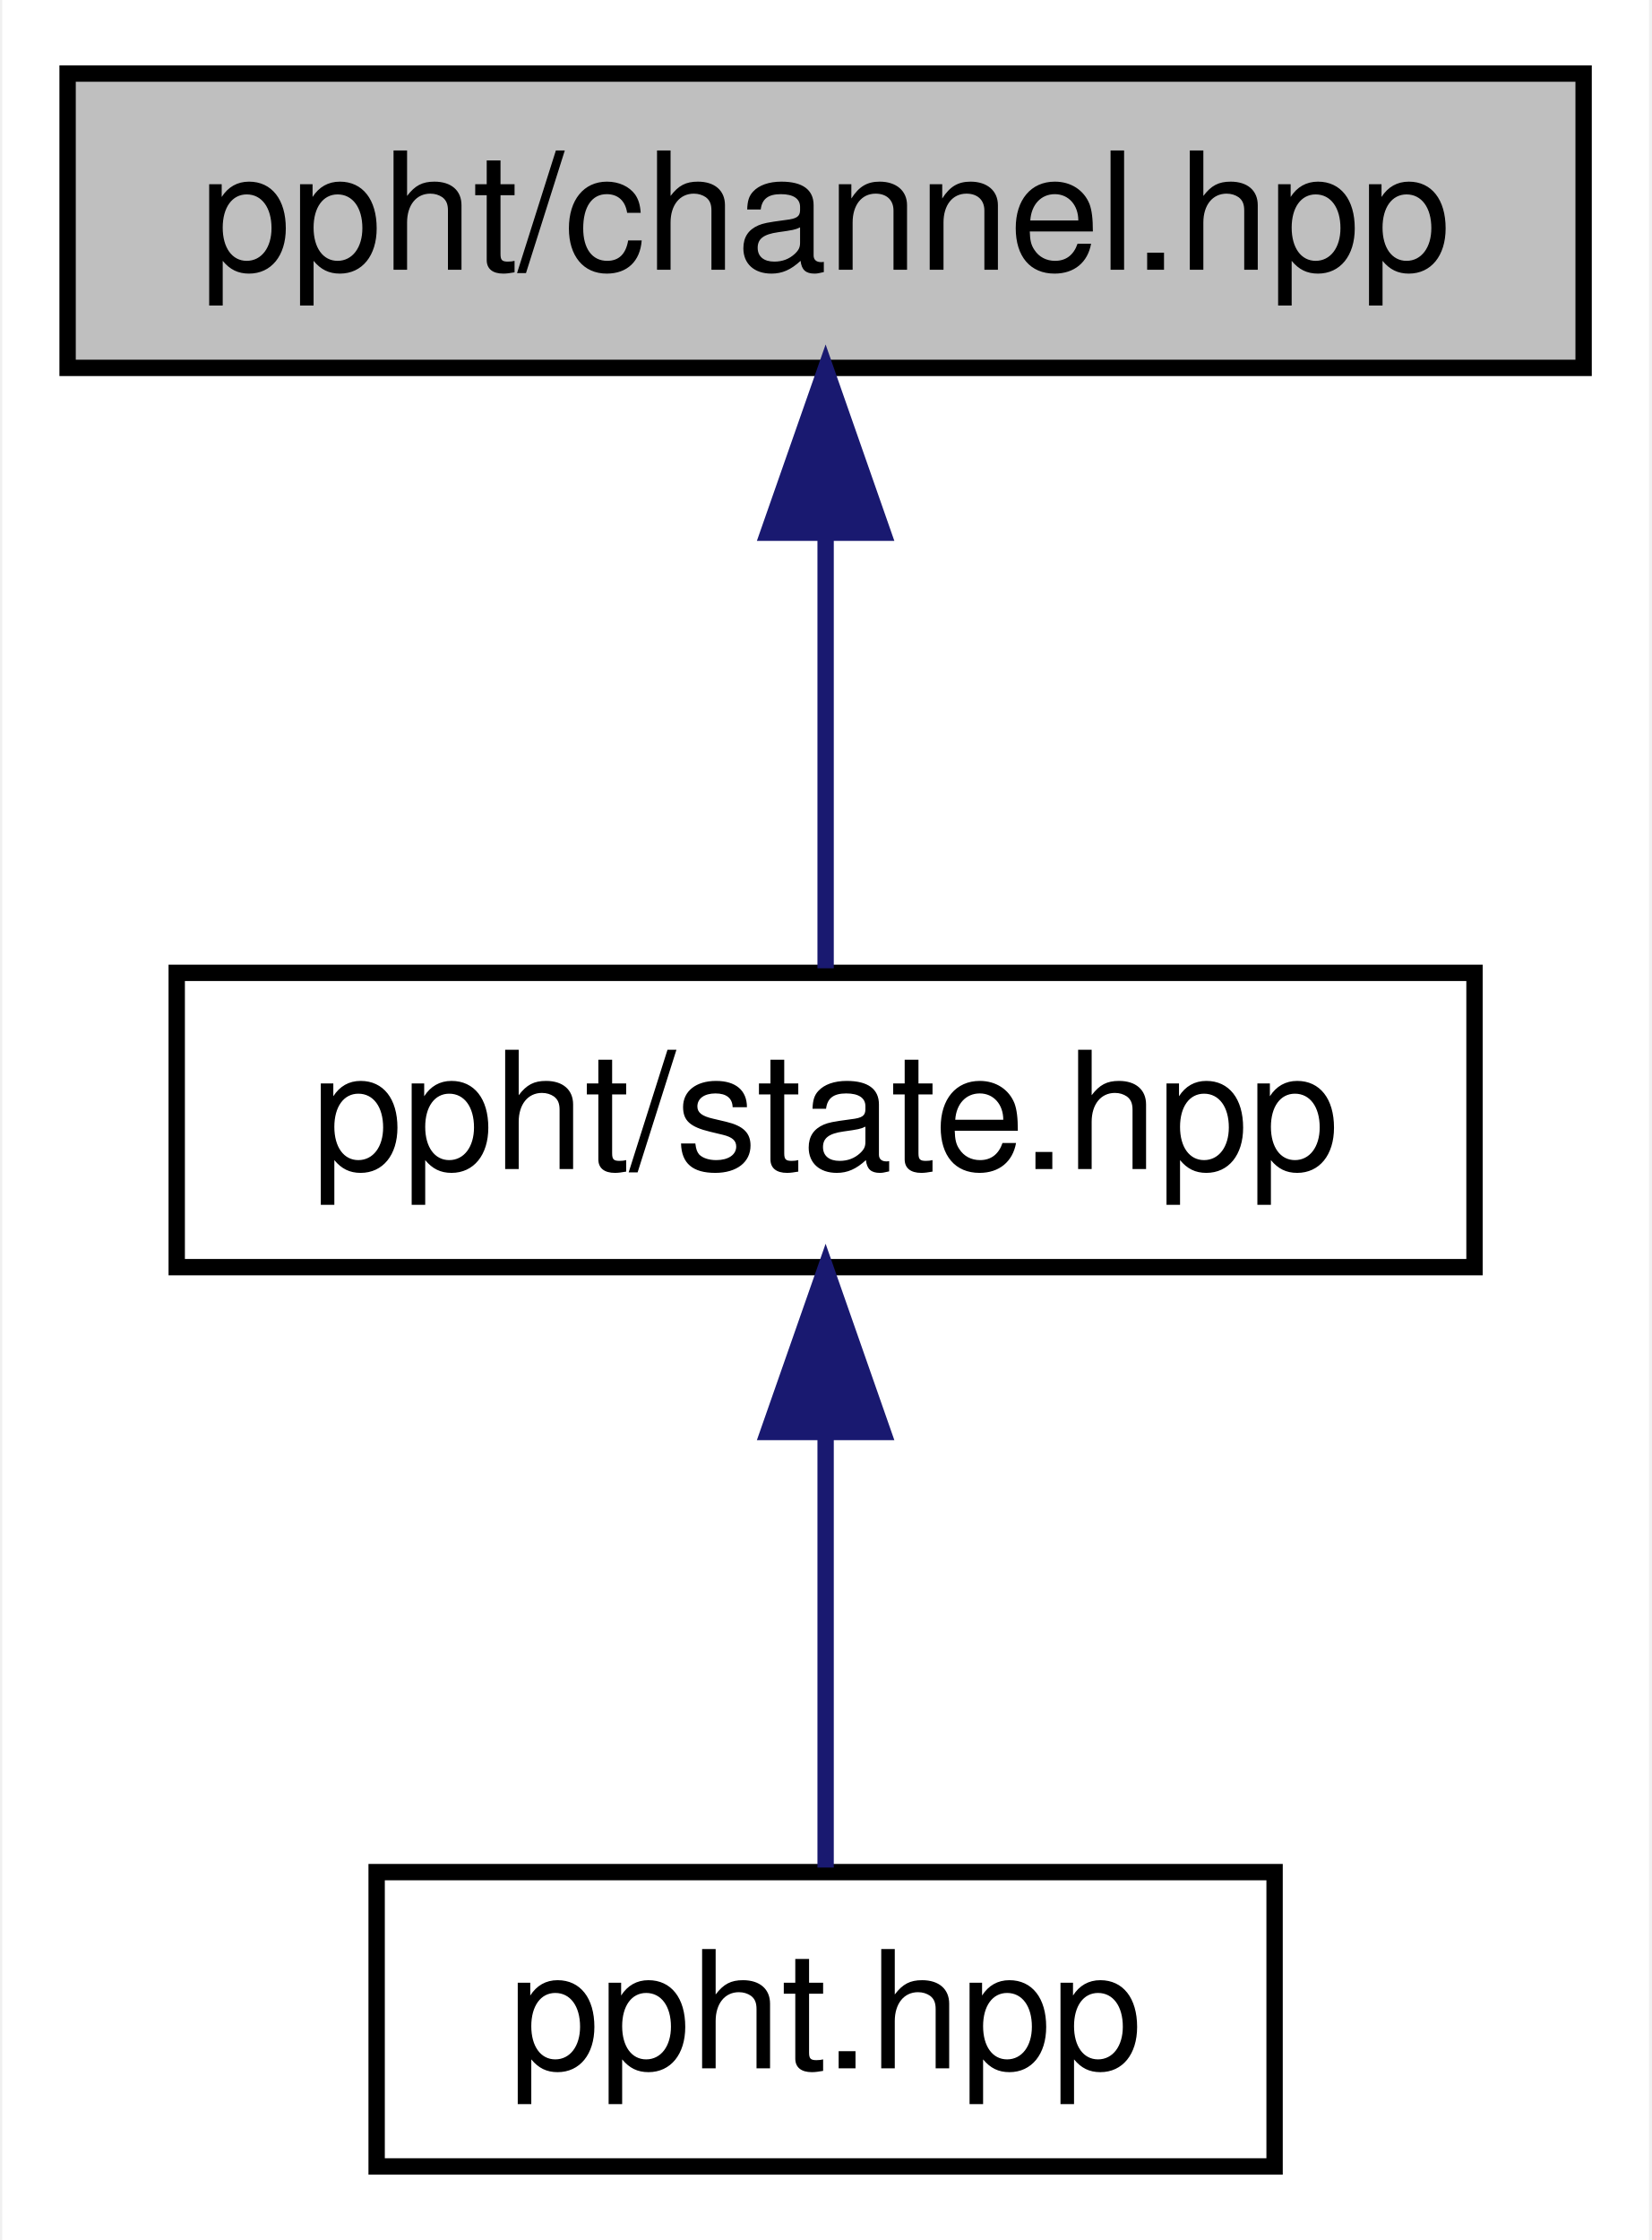
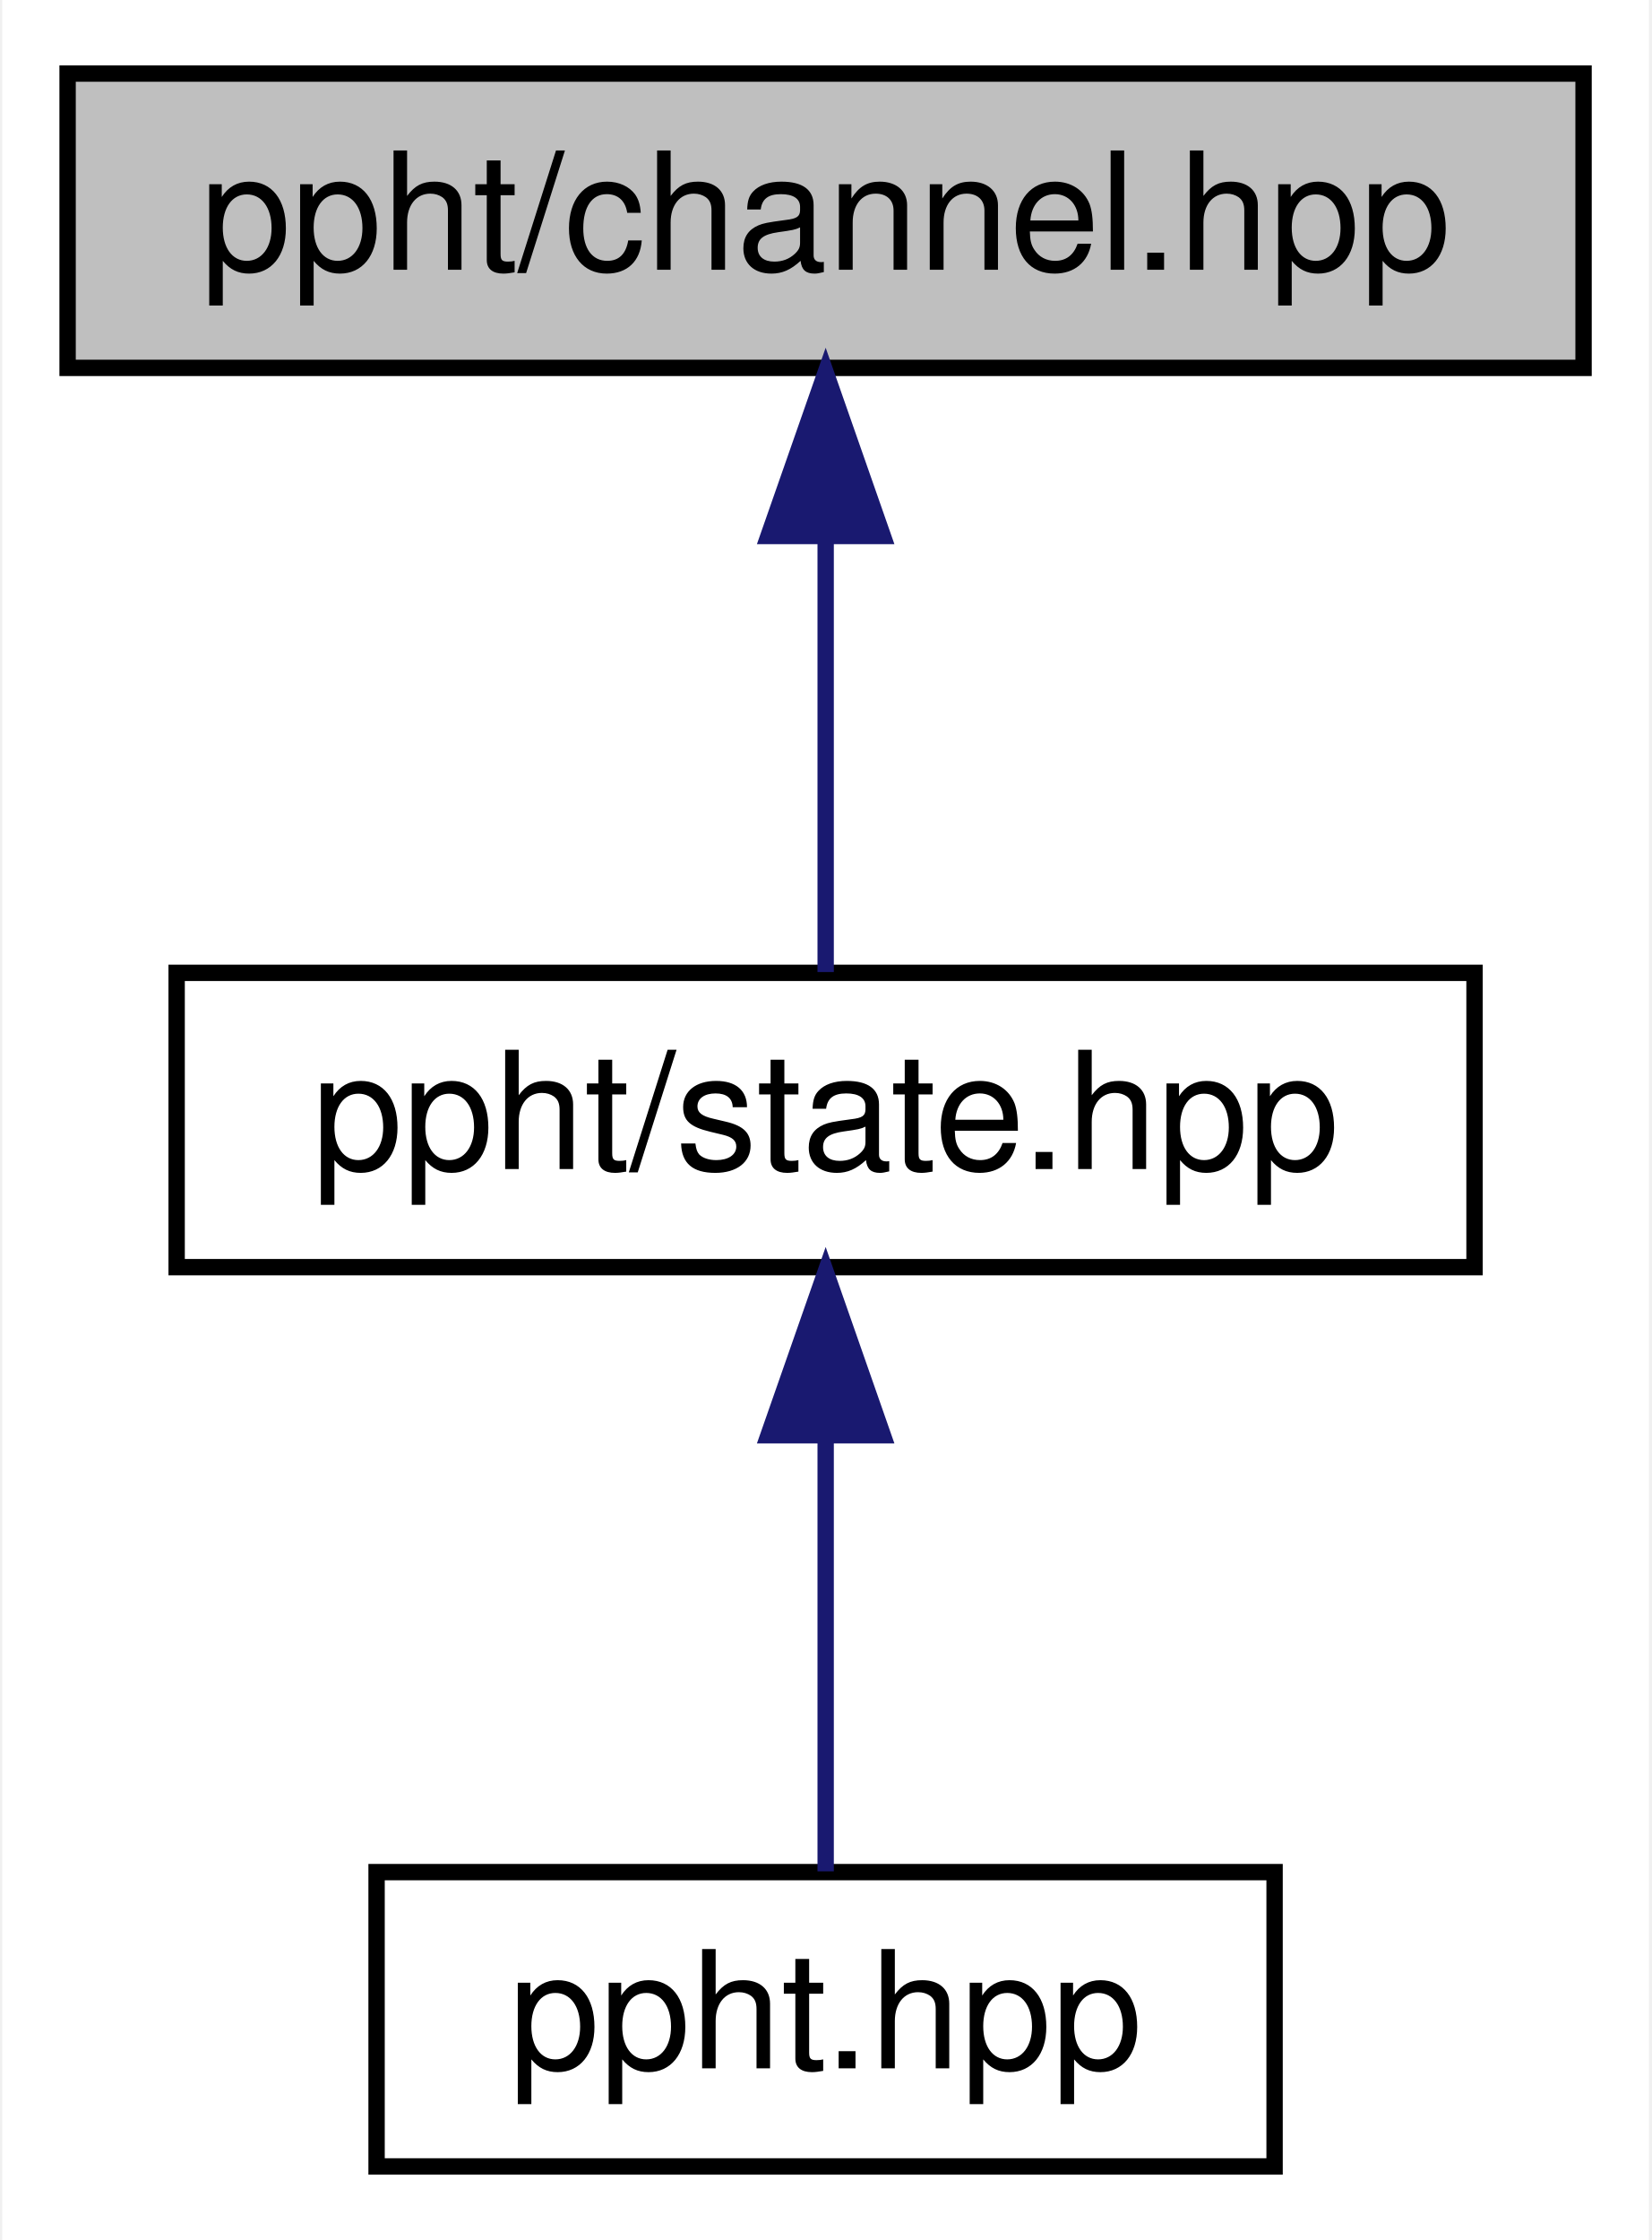
<svg xmlns="http://www.w3.org/2000/svg" xmlns:xlink="http://www.w3.org/1999/xlink" width="101pt" height="137pt" viewBox="0.00 0.00 100.73 137.00">
  <g id="graph0" class="graph" transform="scale(1 1) rotate(0) translate(4 133)">
-     <polygon fill="#ffffff" stroke="transparent" points="-4,4 -4,-133 96.733,-133 96.733,4 -4,4" />
+     <polygon fill="white" stroke="transparent" points="-4,4 -4,-133 96.73,-133 96.73,4 -4,4" />
    <g id="node1" class="node">
-       <polygon fill="#bfbfbf" stroke="#000000" points="0,-110.5 0,-128.5 92.733,-128.5 92.733,-110.5 0,-110.5" />
-       <text text-anchor="middle" x="46.367" y="-116.5" font-family="Helvetica,sans-Serif" font-size="10.00" fill="#000000">ppht/channel.hpp</text>
+       <g id="a_node1">
+         <a xlink:title=" ">
+           <polygon fill="#bfbfbf" stroke="black" points="0,-110.5 0,-128.5 92.73,-128.5 92.73,-110.5 0,-110.5" />
+           <text text-anchor="middle" x="46.37" y="-116.5" font-family="Helvetica,sans-Serif" font-size="10.00">ppht/channel.hpp</text>
+         </a>
+       </g>
    </g>
    <g id="node2" class="node">
      <g id="a_node2">
-         <a xlink:href="state_8hpp.html" target="_top" xlink:title="ppht/state.hpp">
-           <polygon fill="#ffffff" stroke="#000000" points="6.675,-55.5 6.675,-73.5 86.059,-73.5 86.059,-55.5 6.675,-55.5" />
-           <text text-anchor="middle" x="46.367" y="-61.5" font-family="Helvetica,sans-Serif" font-size="10.00" fill="#000000">ppht/state.hpp</text>
+         <a xlink:href="state_8hpp.html" target="_top" xlink:title=" ">
+           <polygon fill="white" stroke="black" points="6.67,-55.5 6.67,-73.5 86.06,-73.5 86.06,-55.5 6.67,-55.5" />
+           <text text-anchor="middle" x="46.37" y="-61.5" font-family="Helvetica,sans-Serif" font-size="10.00">ppht/state.hpp</text>
        </a>
      </g>
    </g>
    <g id="edge1" class="edge">
-       <path fill="none" stroke="#191970" d="M46.367,-100.383C46.367,-91.374 46.367,-81.037 46.367,-73.779" />
-       <polygon fill="#191970" stroke="#191970" points="42.867,-100.418 46.367,-110.418 49.867,-100.418 42.867,-100.418" />
+       <path fill="none" stroke="midnightblue" d="M46.37,-100.17C46.37,-91.09 46.37,-80.59 46.37,-73.55" />
+       <polygon fill="midnightblue" stroke="midnightblue" points="42.87,-100.22 46.37,-110.22 49.87,-100.22 42.87,-100.22" />
    </g>
    <g id="node3" class="node">
      <g id="a_node3">
-         <a xlink:href="ppht_8hpp.html" target="_top" xlink:title="ppht.hpp">
-           <polygon fill="#ffffff" stroke="#000000" points="18.904,-.5 18.904,-18.5 73.83,-18.5 73.83,-.5 18.904,-.5" />
-           <text text-anchor="middle" x="46.367" y="-6.5" font-family="Helvetica,sans-Serif" font-size="10.00" fill="#000000">ppht.hpp</text>
+         <a xlink:href="ppht_8hpp.html" target="_top" xlink:title=" ">
+           <polygon fill="white" stroke="black" points="18.9,-0.5 18.9,-18.5 73.83,-18.5 73.83,-0.5 18.9,-0.5" />
+           <text text-anchor="middle" x="46.37" y="-6.5" font-family="Helvetica,sans-Serif" font-size="10.00">ppht.hpp</text>
        </a>
      </g>
    </g>
    <g id="edge2" class="edge">
-       <path fill="none" stroke="#191970" d="M46.367,-45.383C46.367,-36.374 46.367,-26.037 46.367,-18.779" />
-       <polygon fill="#191970" stroke="#191970" points="42.867,-45.418 46.367,-55.418 49.867,-45.418 42.867,-45.418" />
+       <path fill="none" stroke="midnightblue" d="M46.37,-45.17C46.37,-36.09 46.37,-25.59 46.37,-18.55" />
+       <polygon fill="midnightblue" stroke="midnightblue" points="42.87,-45.22 46.37,-55.22 49.87,-45.22 42.87,-45.22" />
    </g>
  </g>
</svg>
